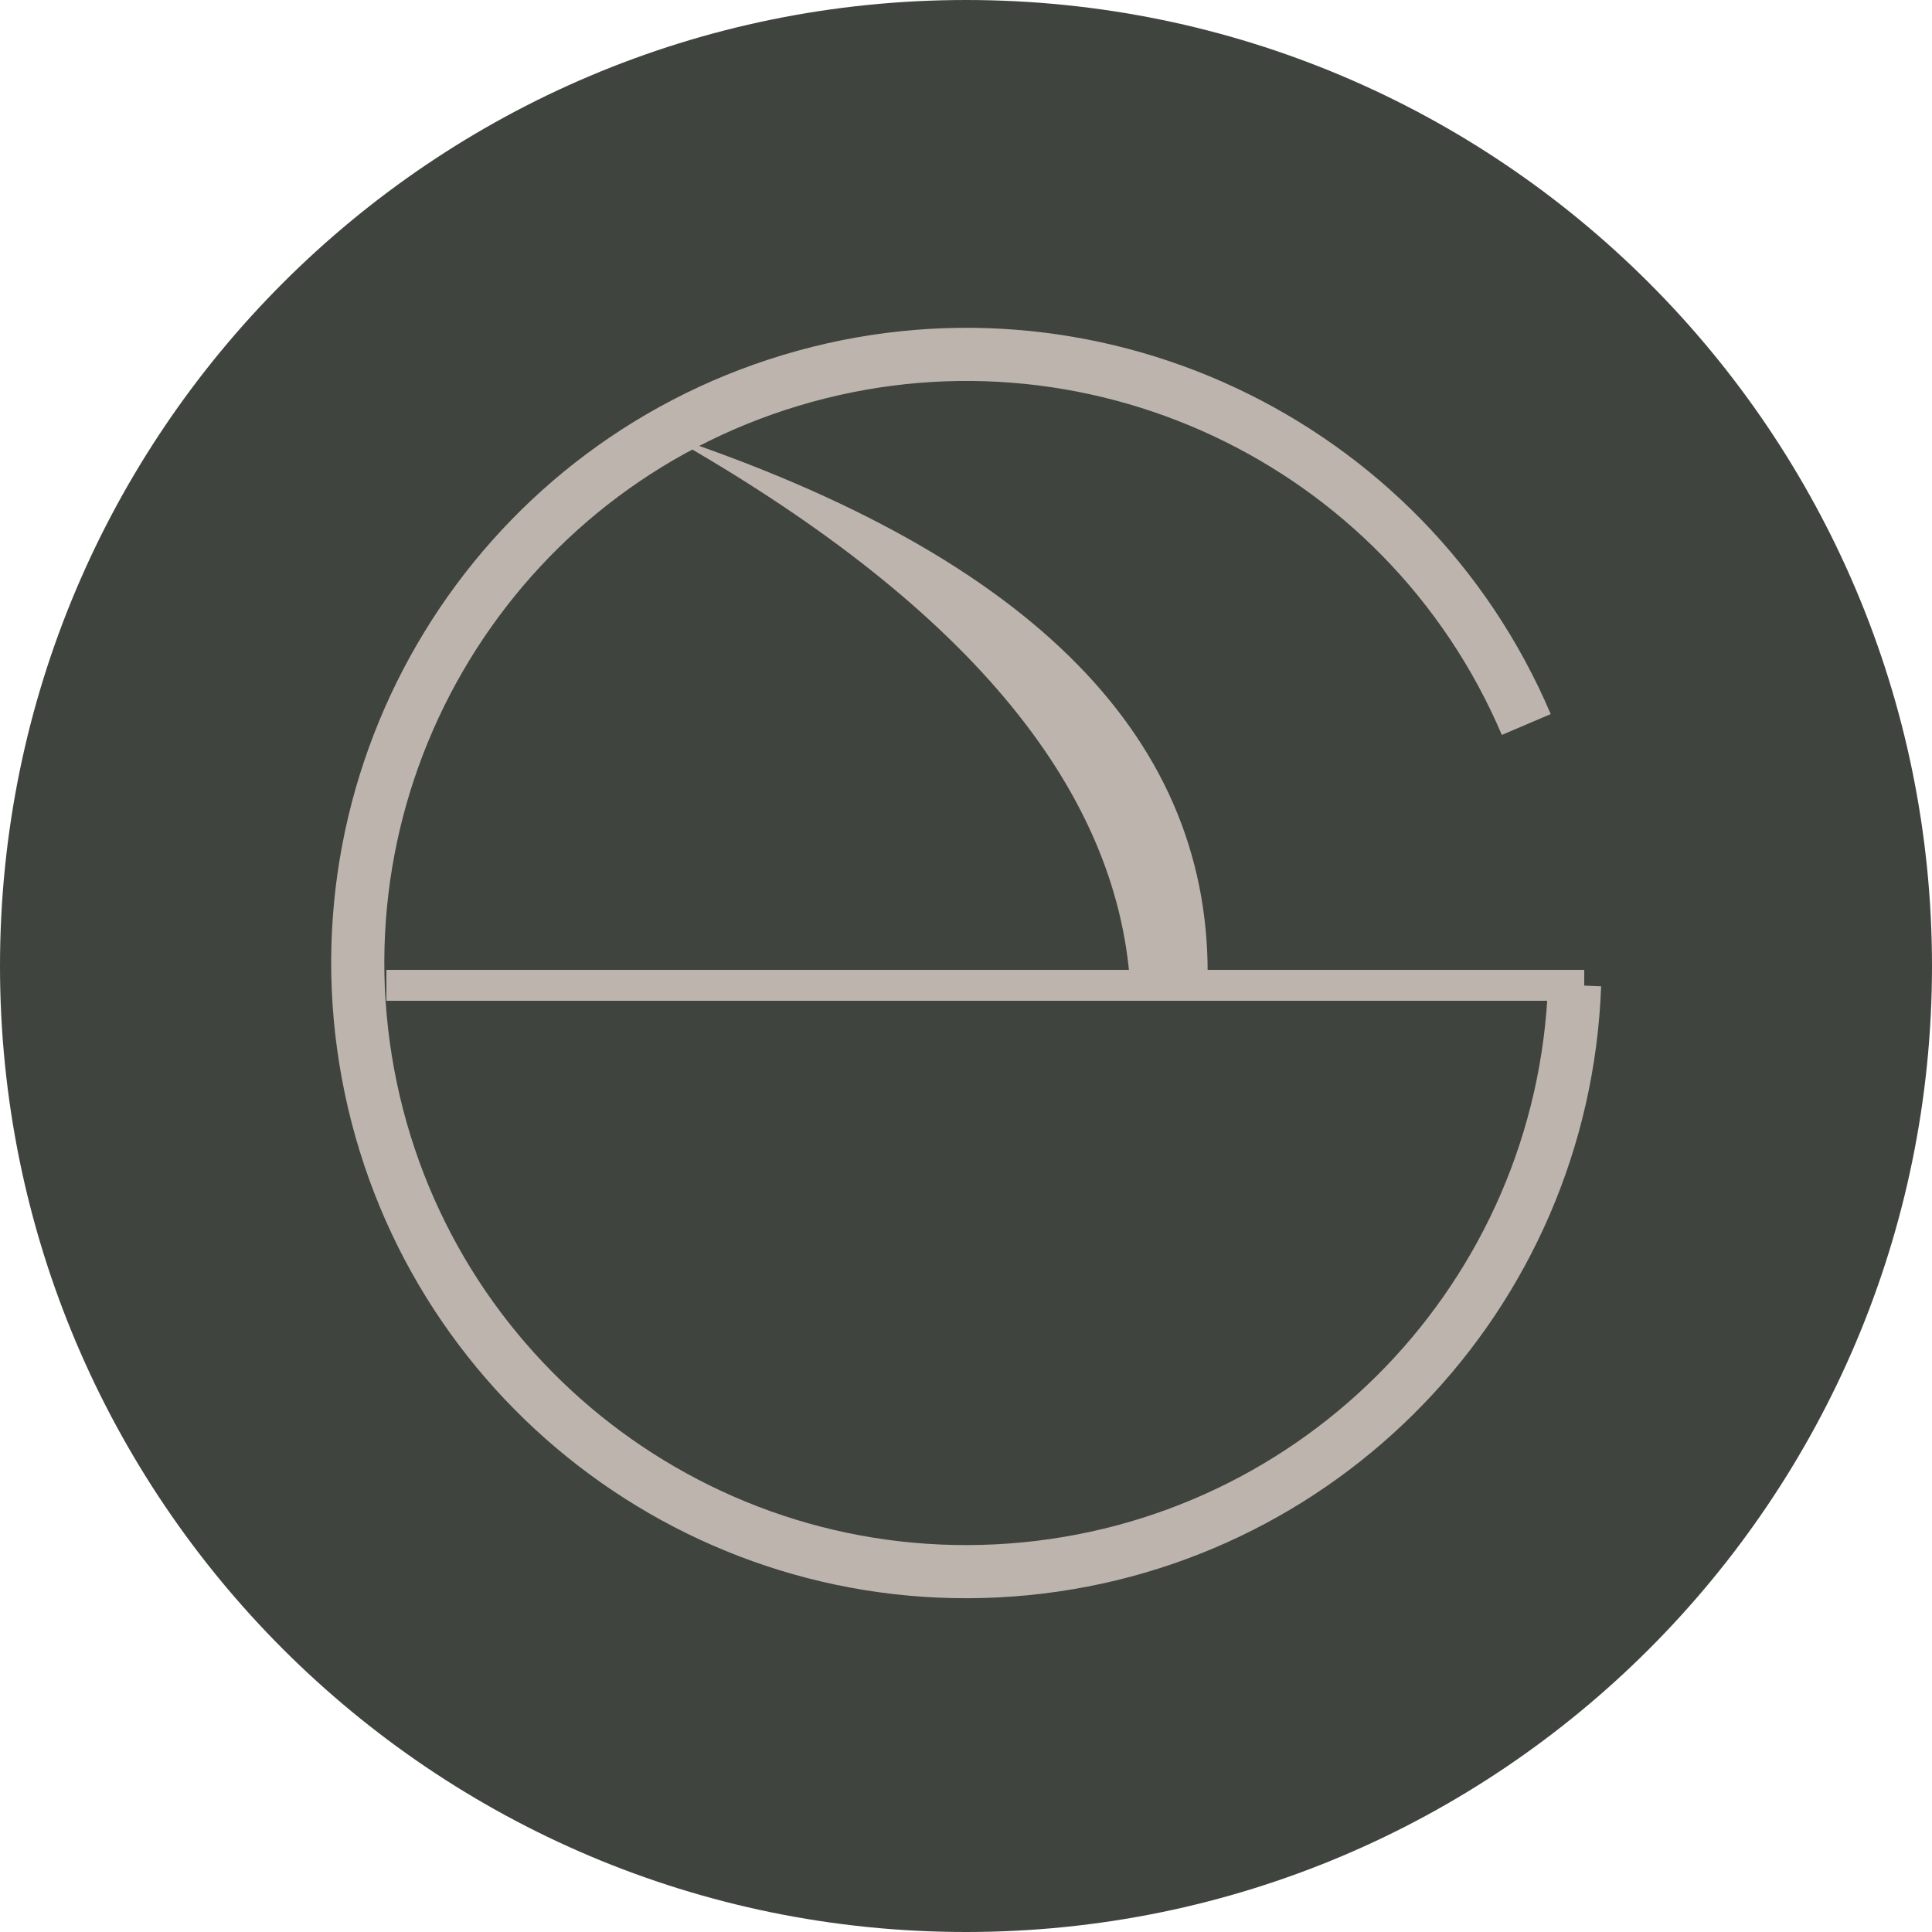
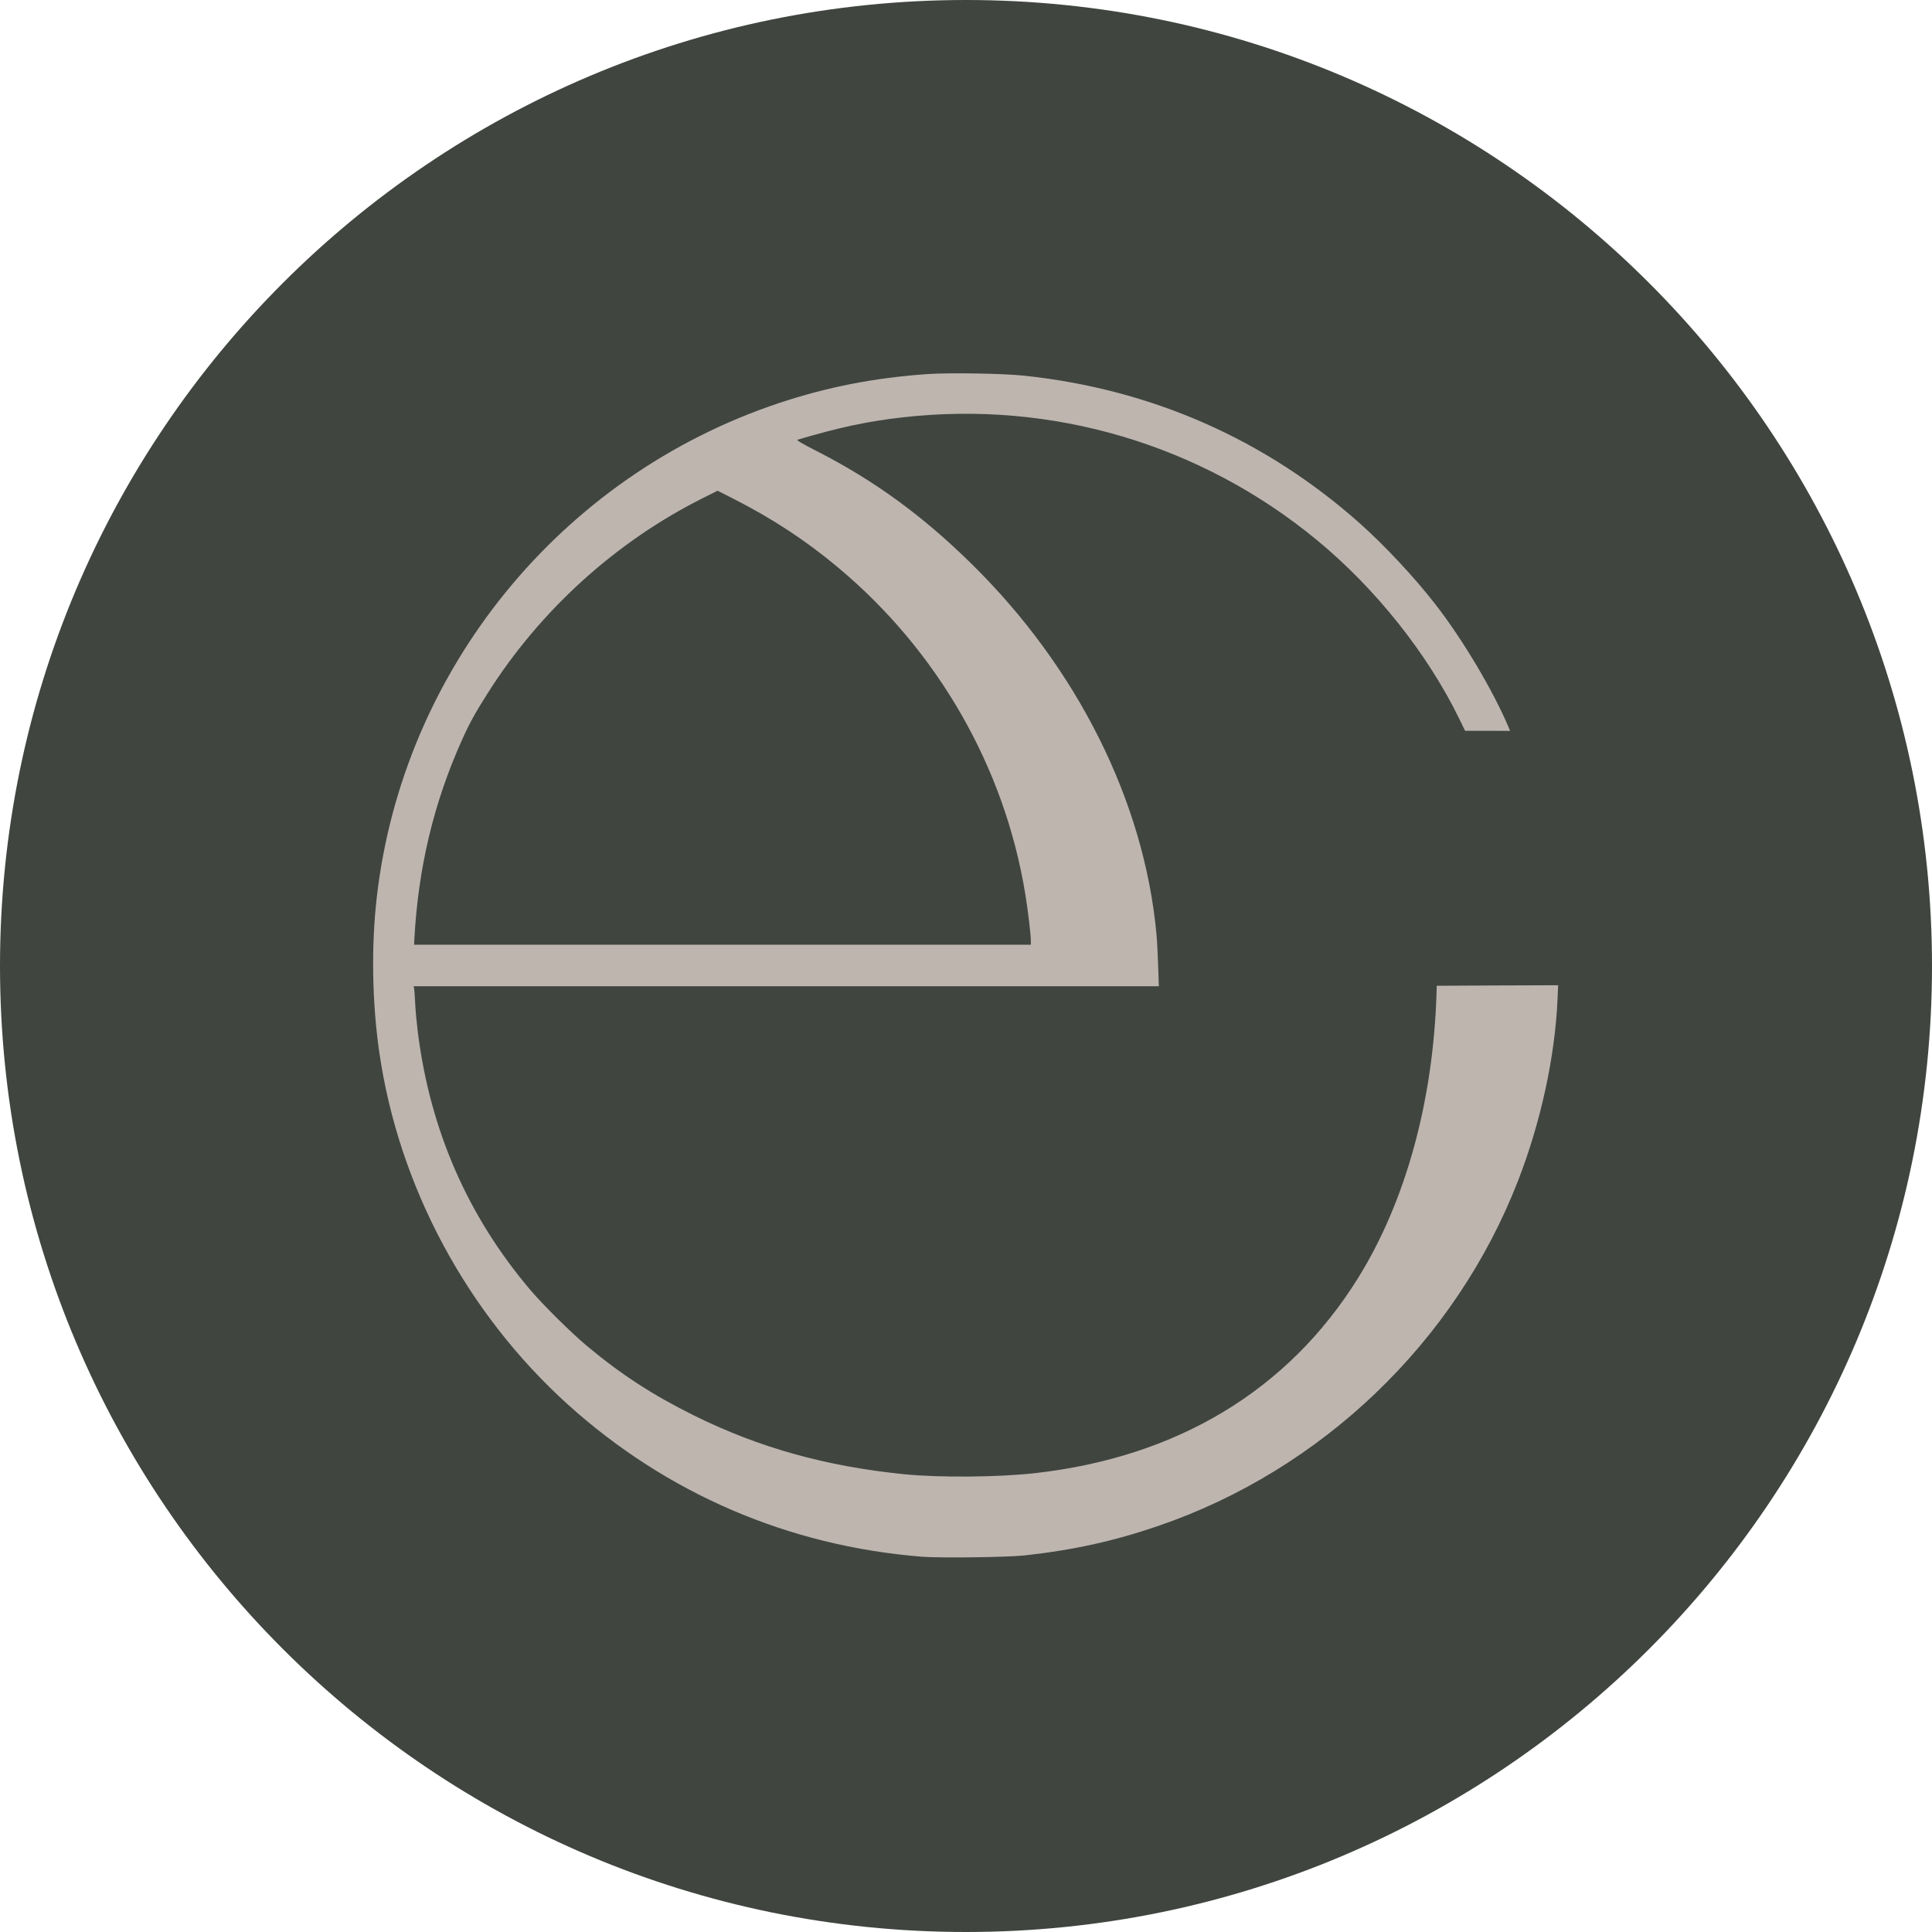
- <svg xmlns="http://www.w3.org/2000/svg" viewBox="-100 -100 200 200" fill="none">
-   <circle r="100" fill="#3f453e" />
-   <g stroke="#bdb5ad" stroke-linecap="butt">
-     <path d="M58 -25 A63 63 0 1 0 63 2" stroke-width="5.5" />
-     <path d="M-60 2 H64" stroke-width="3.2" />
-   </g>
-   <path d="M-31 -55 Q26 -36 25 2 L17 2 Q15 -29 -31 -55 Z" fill="#bdb5ad" />
+ <svg xmlns="http://www.w3.org/2000/svg" viewBox="0 0 1182 1182">
+   <circle cx="591" cy="591" r="591" fill="#404540" />
+   <path transform="translate(591 591) scale(.62) translate(-591 -591)" fill="#beb5af" fill-rule="evenodd" d="M547.5 1173.9C415.8 1163.4 295.5 1111.6 198 1023.6C98.2 933.3 31.2 808.2 12.1 676.4C4.9 627.1 4 571.3 9.6 523C35.3 298.7 191 107.4 406.2 35.6C453.9 19.7 500.4 10.6 552.9 6.9C574 5.4 628.2 6.3 648.5 8.5C774 21.8 886.2 71.2 979.5 154.1C1003.9 175.8 1033.4 207.3 1054.1 234C1080.9 268.3 1111.5 319.9 1126.4 355.4L1127.9 359L1105.7 358.9L1083.5 358.9L1077.8 347.2C1046.5 282.9 995.2 218.5 937.5 170.9C822.9 76.3 676.1 32.8 528.5 49.6C494 53.5 466.7 59.3 424.7 71.7C423.4 72.1 429.4 75.6 443.7 82.9C500.2 111.7 548 146.5 596.3 194C700.7 296.5 766.7 428.4 778.9 559C779.5 564.8 780.2 578.8 780.6 590.2L781.3 611L413.7 611L46 611L46.5 613.8C46.7 615.3 47.2 621.9 47.5 628.5C47.8 635.1 49 647.7 50.1 656.5C62.3 753.2 99.5 838.2 161.3 910.9C173.7 925.5 201.9 953.4 216.9 965.9C251 994.3 281.8 1014.3 322.5 1034.5C386.7 1066.3 452.6 1084.7 530 1092.5C564.5 1096 623.6 1095.5 659.5 1091.4C799.7 1075.5 908.7 1009.7 977.5 899.5C1024.6 824.1 1052 724.8 1055.3 618L1055.5 610.5L1115.4 610.2L1175.3 610L1174.7 624.2C1172.1 681.2 1158.1 745.4 1135.7 803C1074.1 961.8 942 1088.4 780.5 1143.6C737 1158.5 696.6 1167.4 649 1172.6C632.1 1174.5 565 1175.3 547.5 1173.9ZM655 566.2C655 560.1 652.2 536.6 649.5 520C629.1 394.9 563.2 280 464.8 197.8C433.2 171.3 400.3 149.7 362.2 130.3L345.9 122L331.7 129.1C245.5 172.2 170.8 239.9 118.9 322C106.2 342 100.7 352.1 92.9 369.6C65.5 431.1 50.5 494.5 46.7 563.8L46.4 570L350.7 570L655 570L655 566.2Z" />
</svg>
